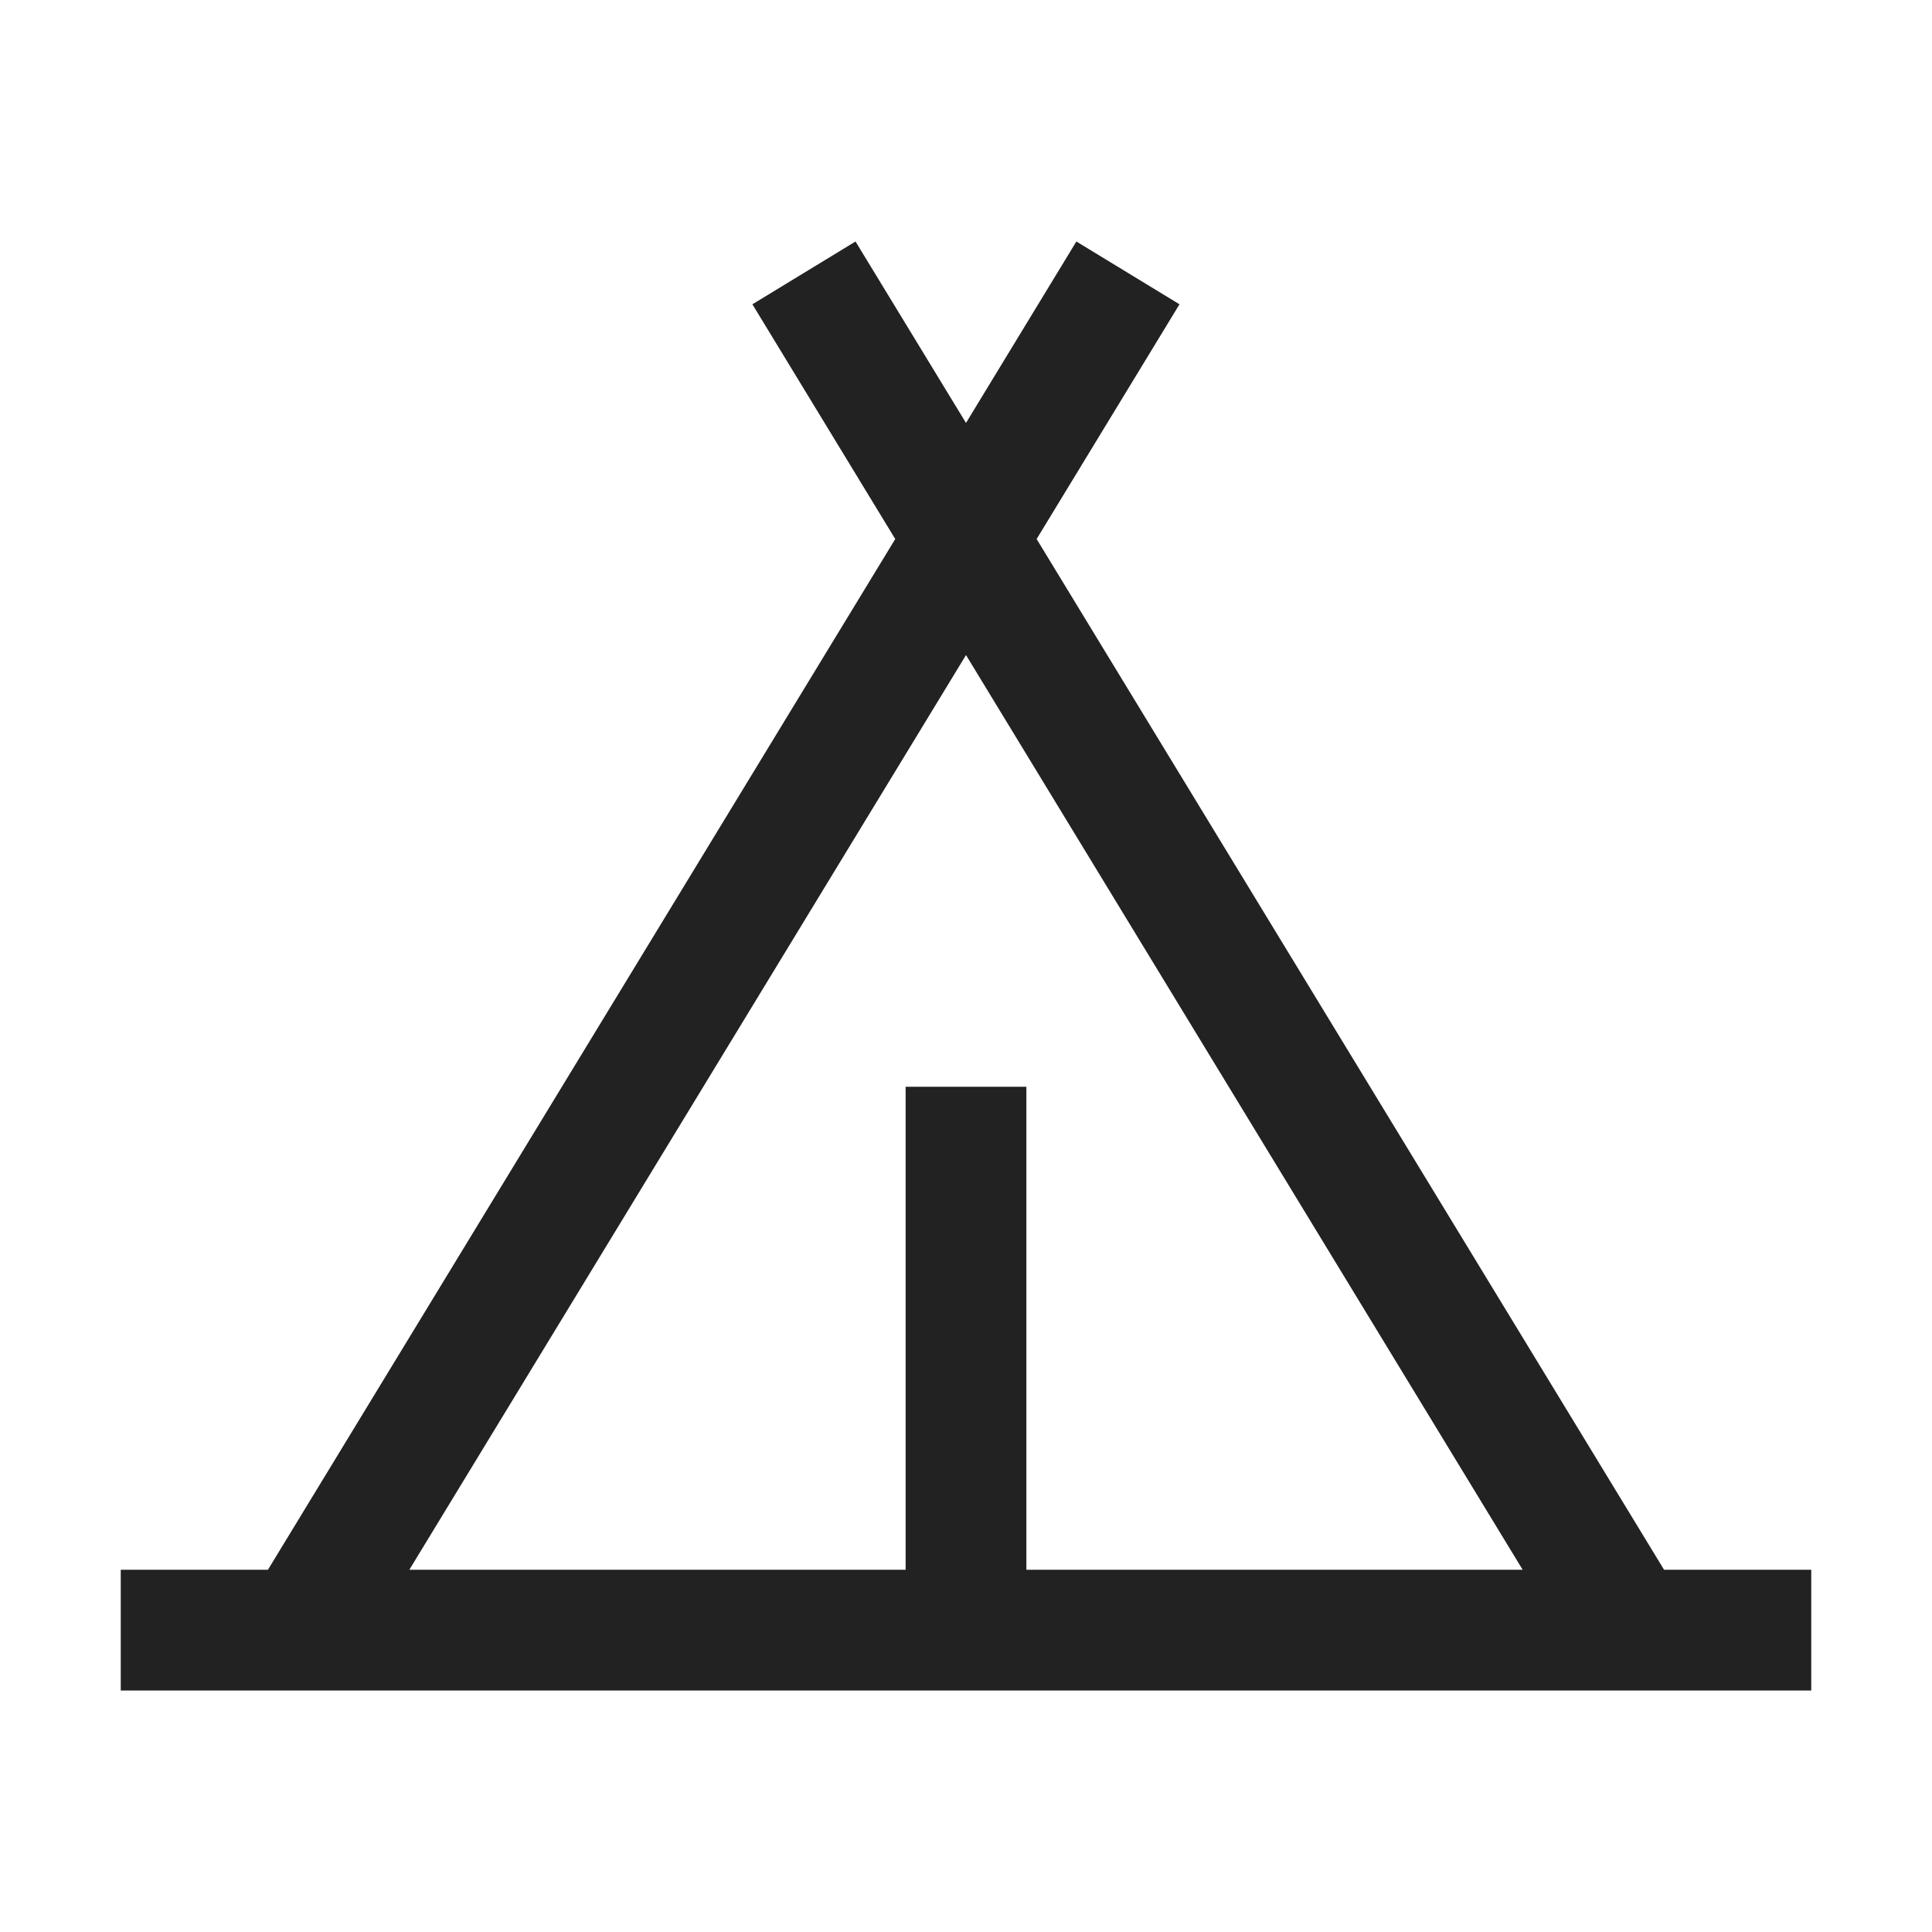
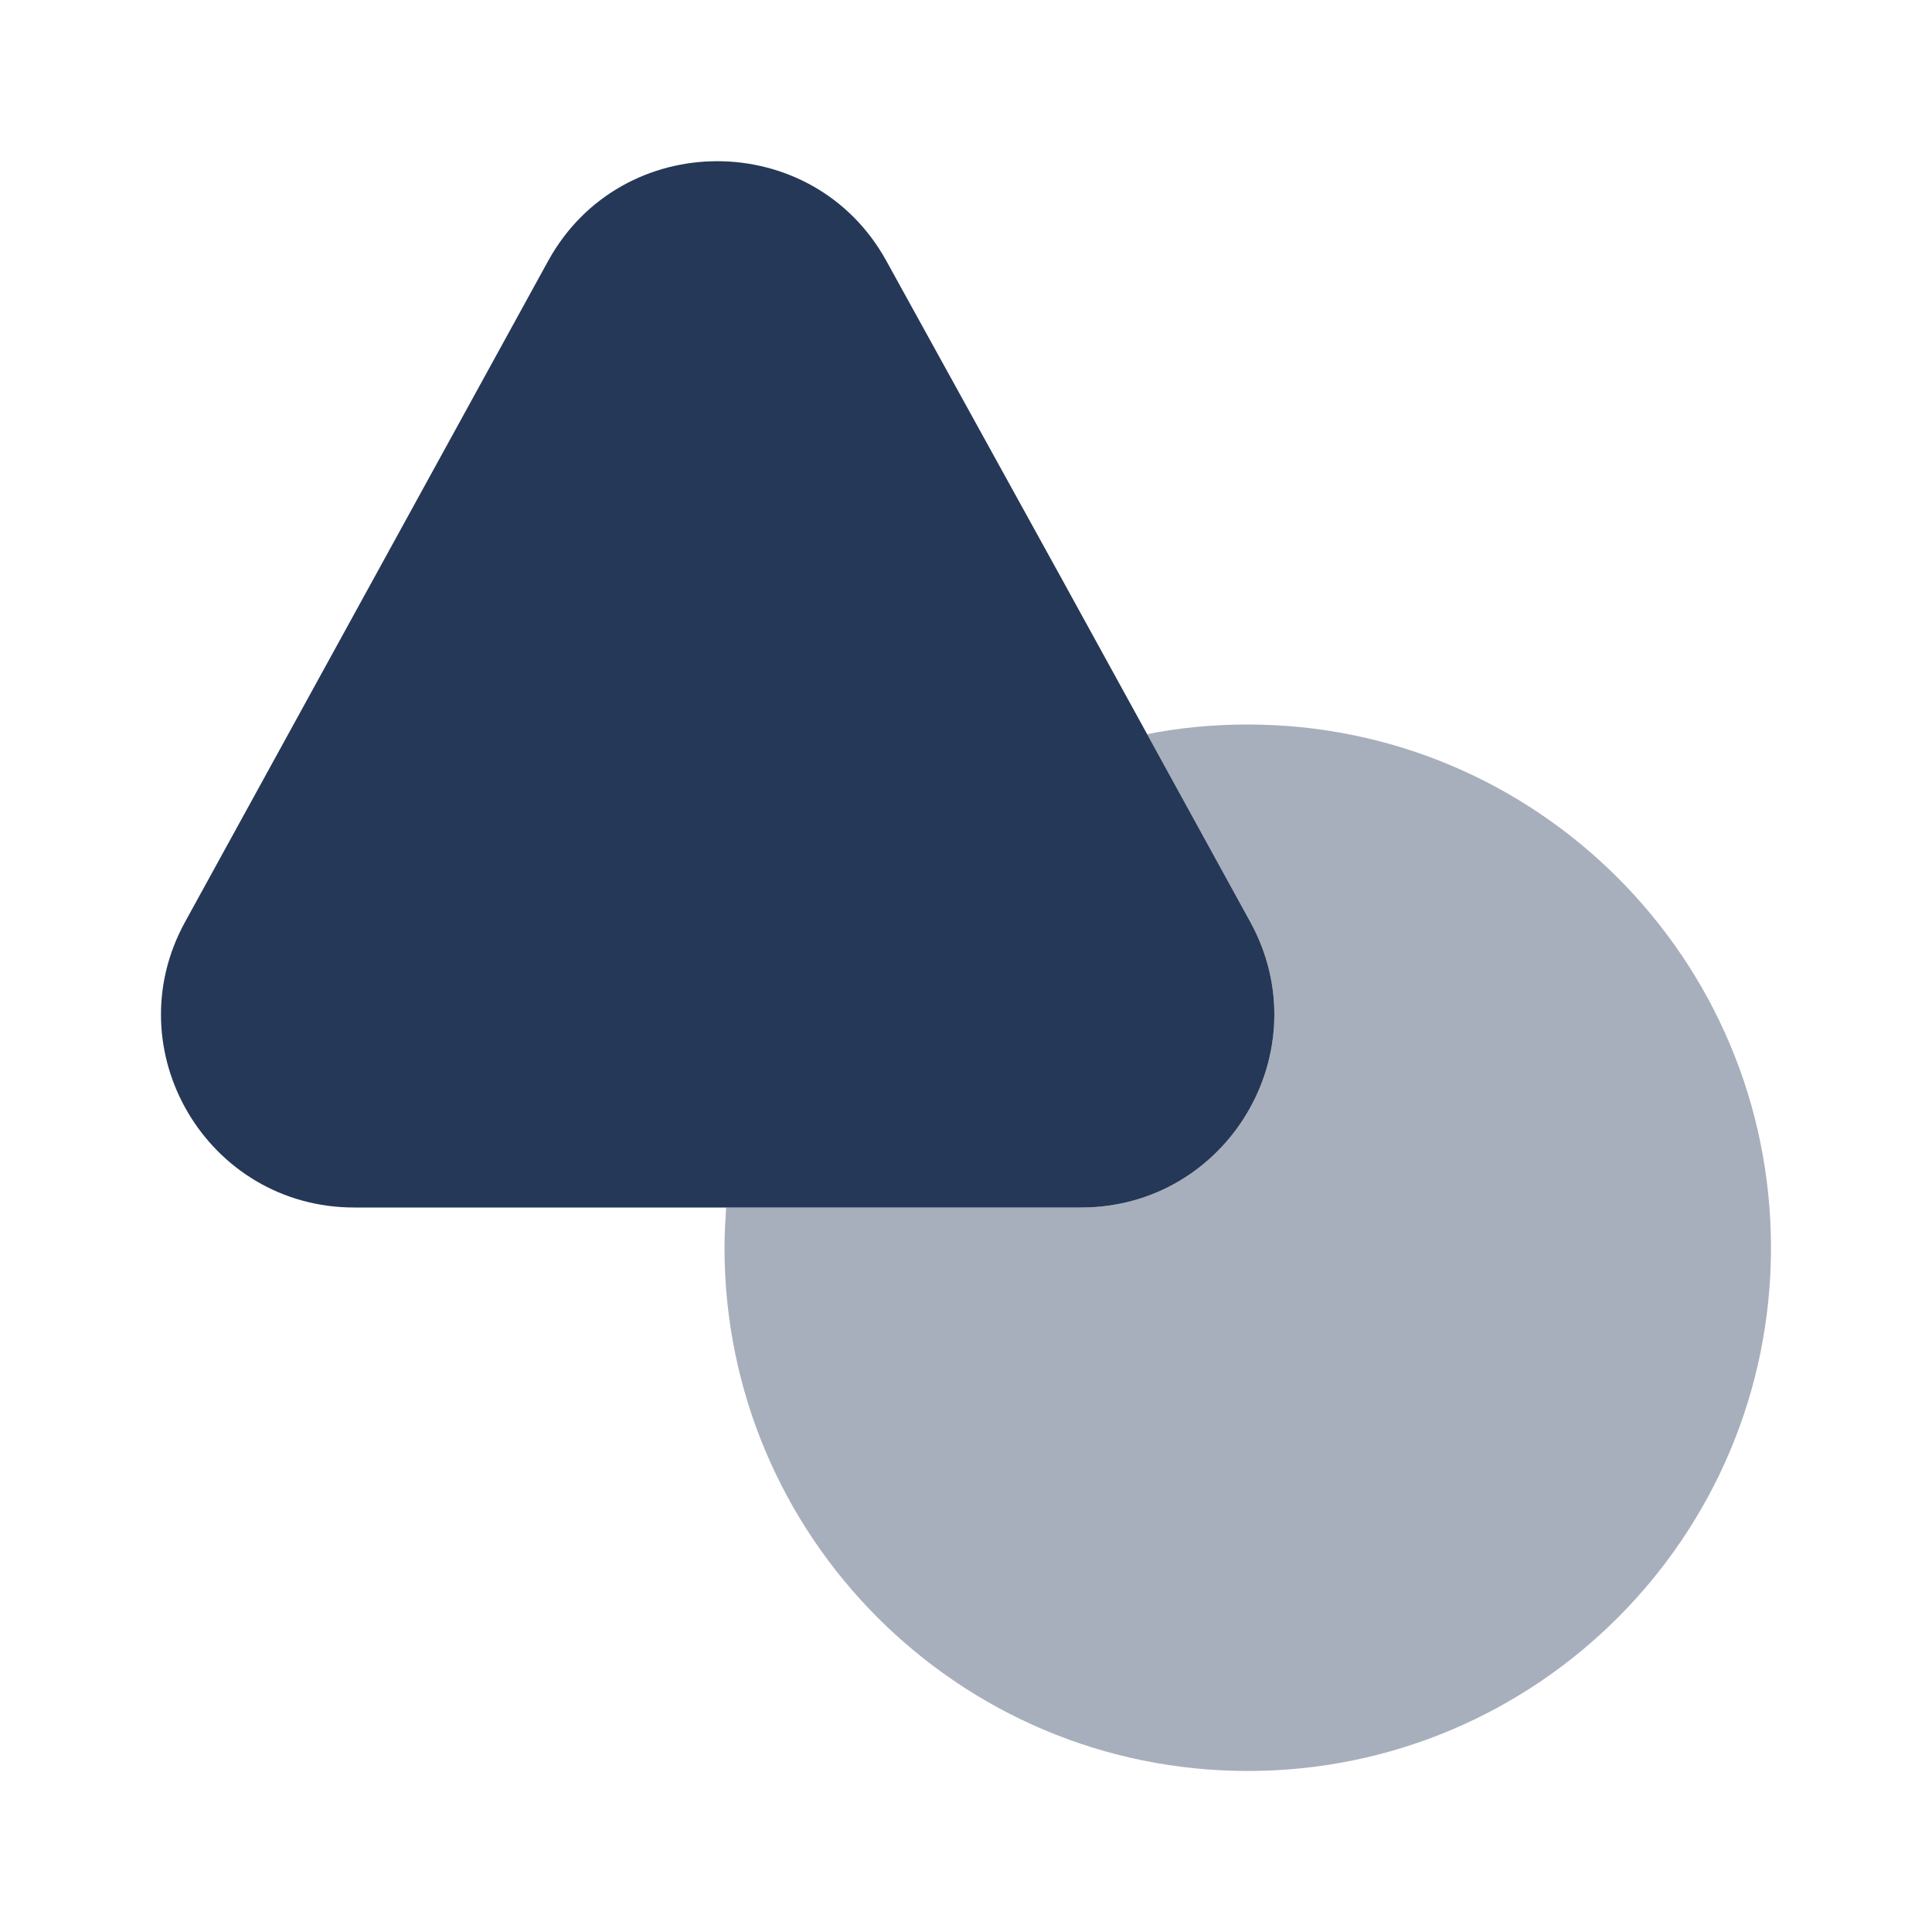
<svg xmlns="http://www.w3.org/2000/svg" width="32" height="32" viewBox="0 0 32 32" fill="none">
-   <path fill-rule="evenodd" clip-rule="evenodd" d="M27.562 26L17.17 8.928l2.366-3.888L17.828 4L16 7.005L14.17 4l-1.708 1.04l2.366 3.888L4.438 26H2v2h28v-2zM16 10.85L25.22 26H17v-8h-2v8H6.78z" fill="#222" />
+   <path d="M17.907 20H5.867C3.44 20 1.893 17.4 3.067 15.267L6.173 9.613L9.08 4.32C10.293 2.12 13.467 2.12 14.68 4.32L17.6 9.613L19 12.16L20.707 15.267C21.88 17.4 20.333 20 17.907 20Z" fill="#253858" />
+   <path opacity="0.4" d="M29.333 20.667C29.333 25.453 25.453 29.333 20.667 29.333C15.88 29.333 12 25.453 12 20.667C12 20.44 12.013 20.227 12.027 20H17.907C20.333 20 21.88 17.4 20.707 15.267L19 12.16C19.533 12.053 20.093 12 20.667 12C25.453 12 29.333 15.88 29.333 20.667Z" fill="#253858" />
</svg>
